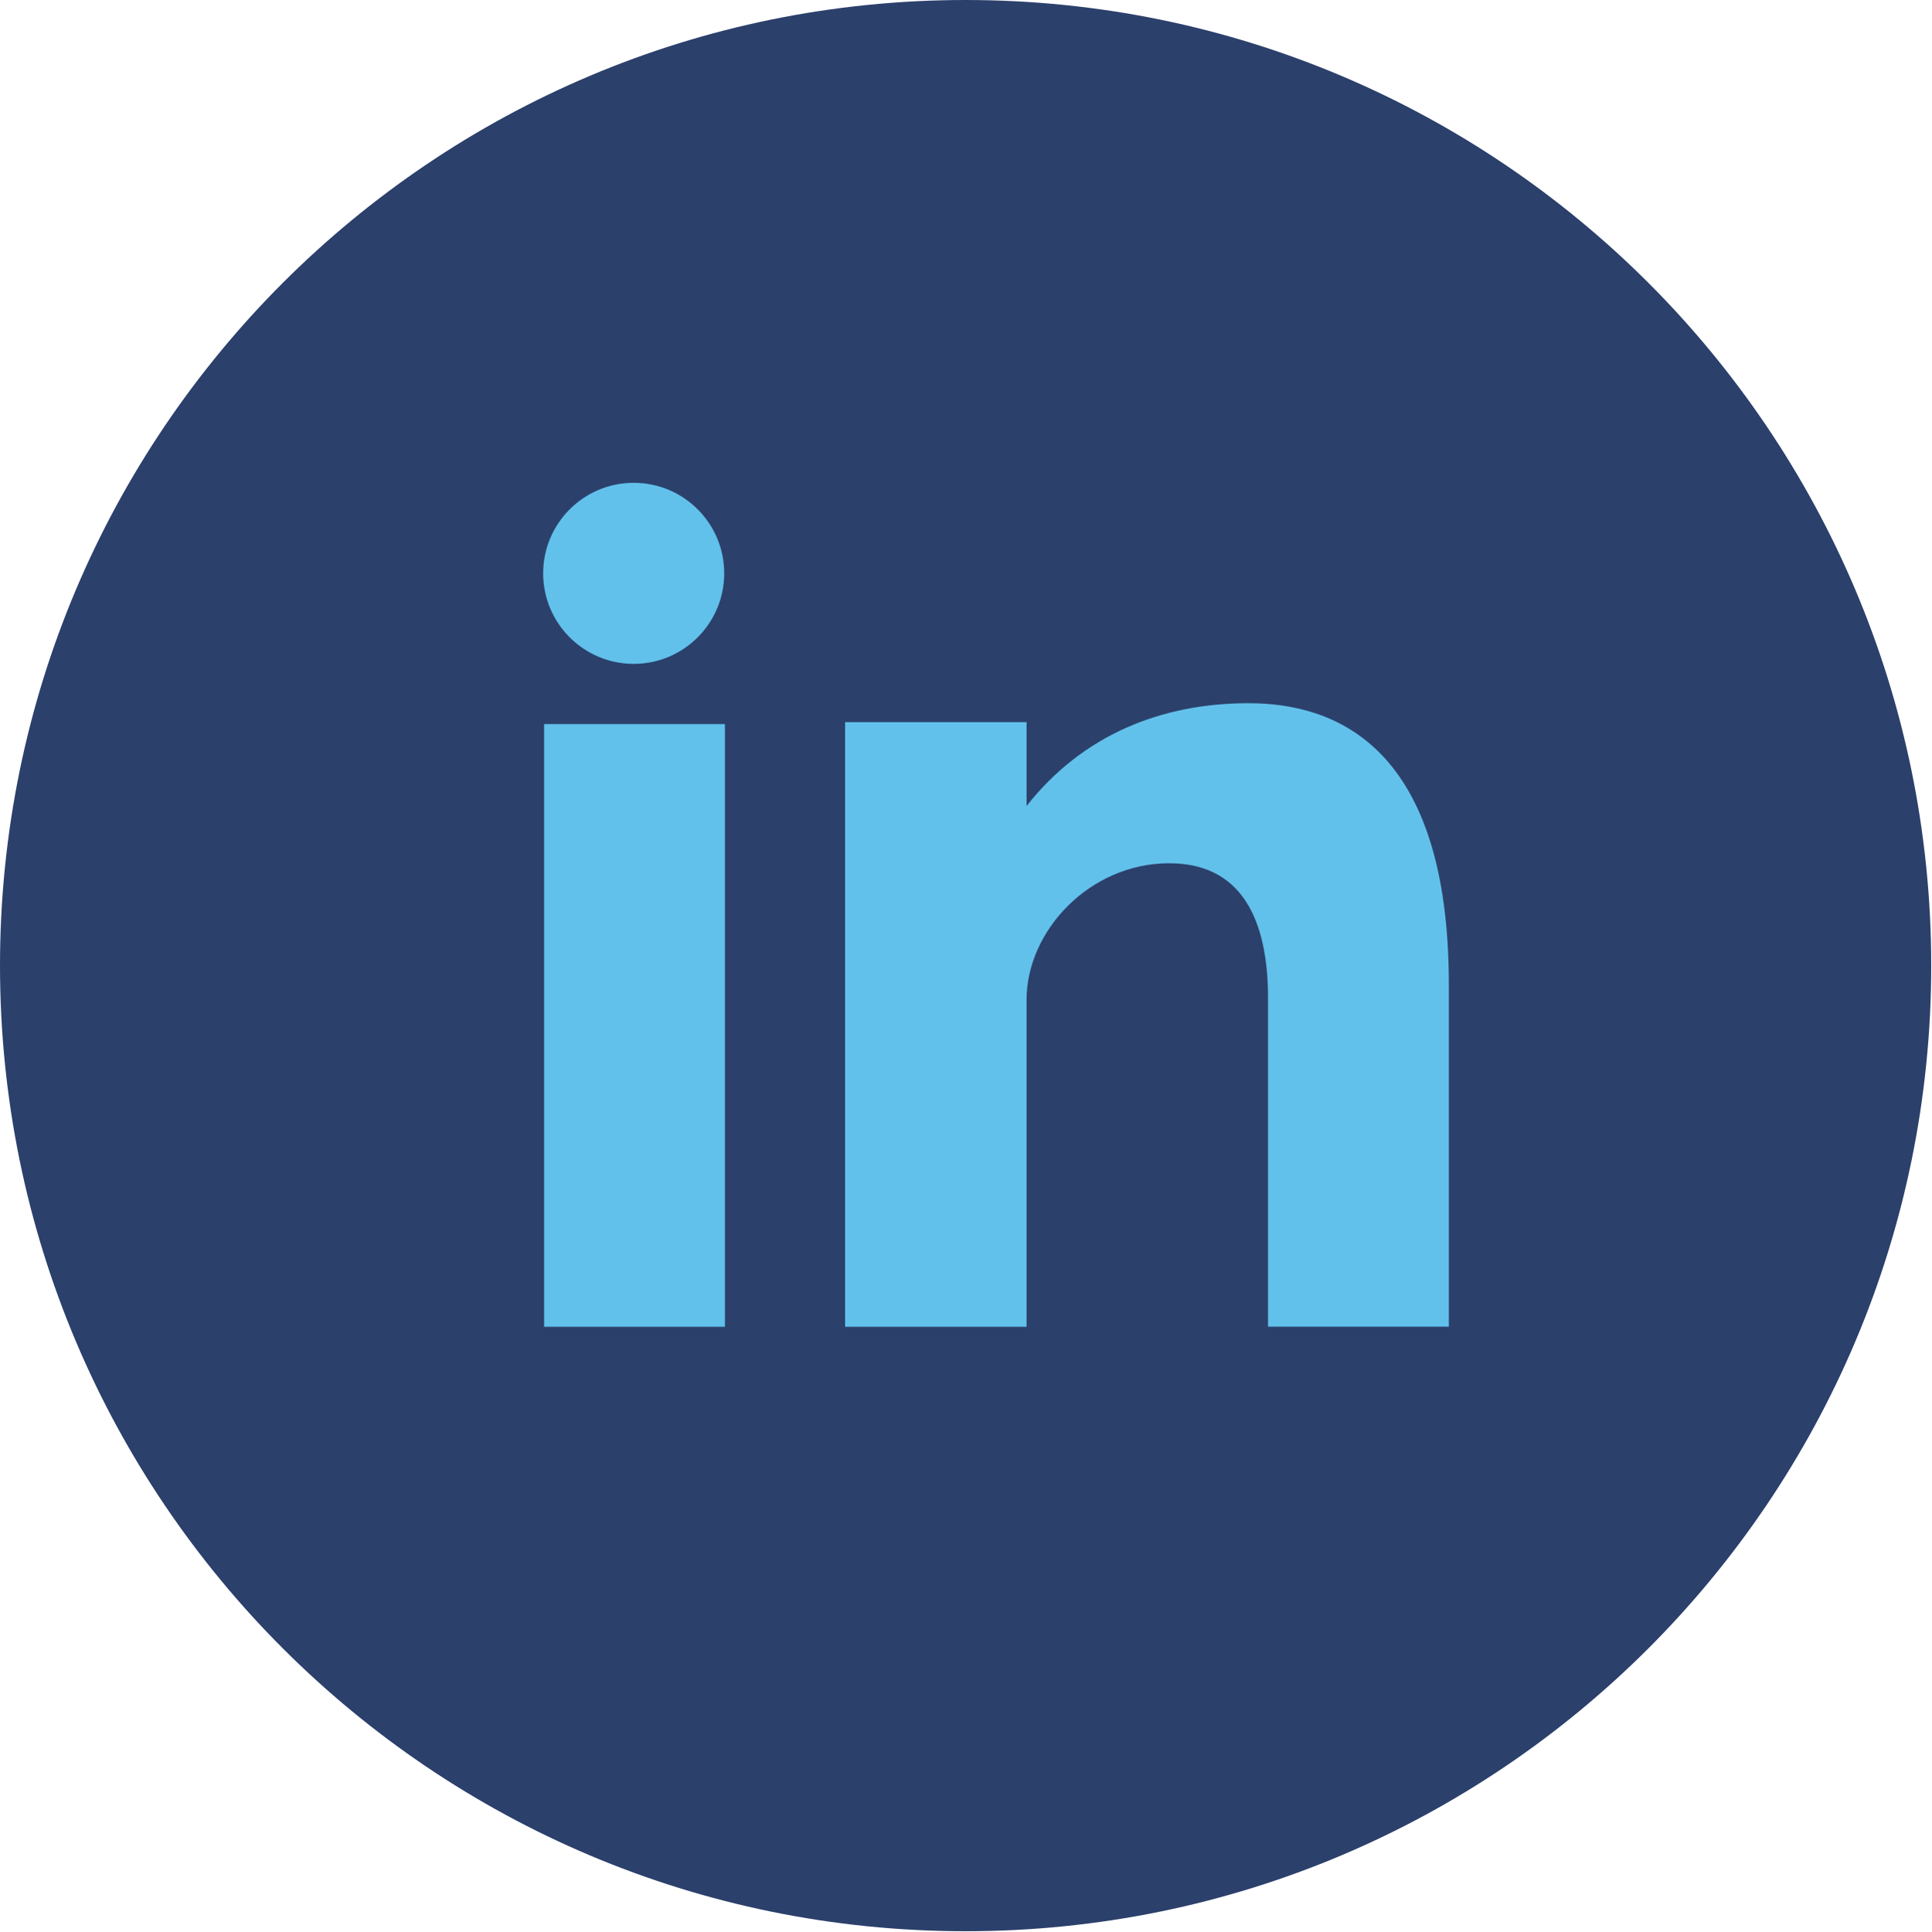
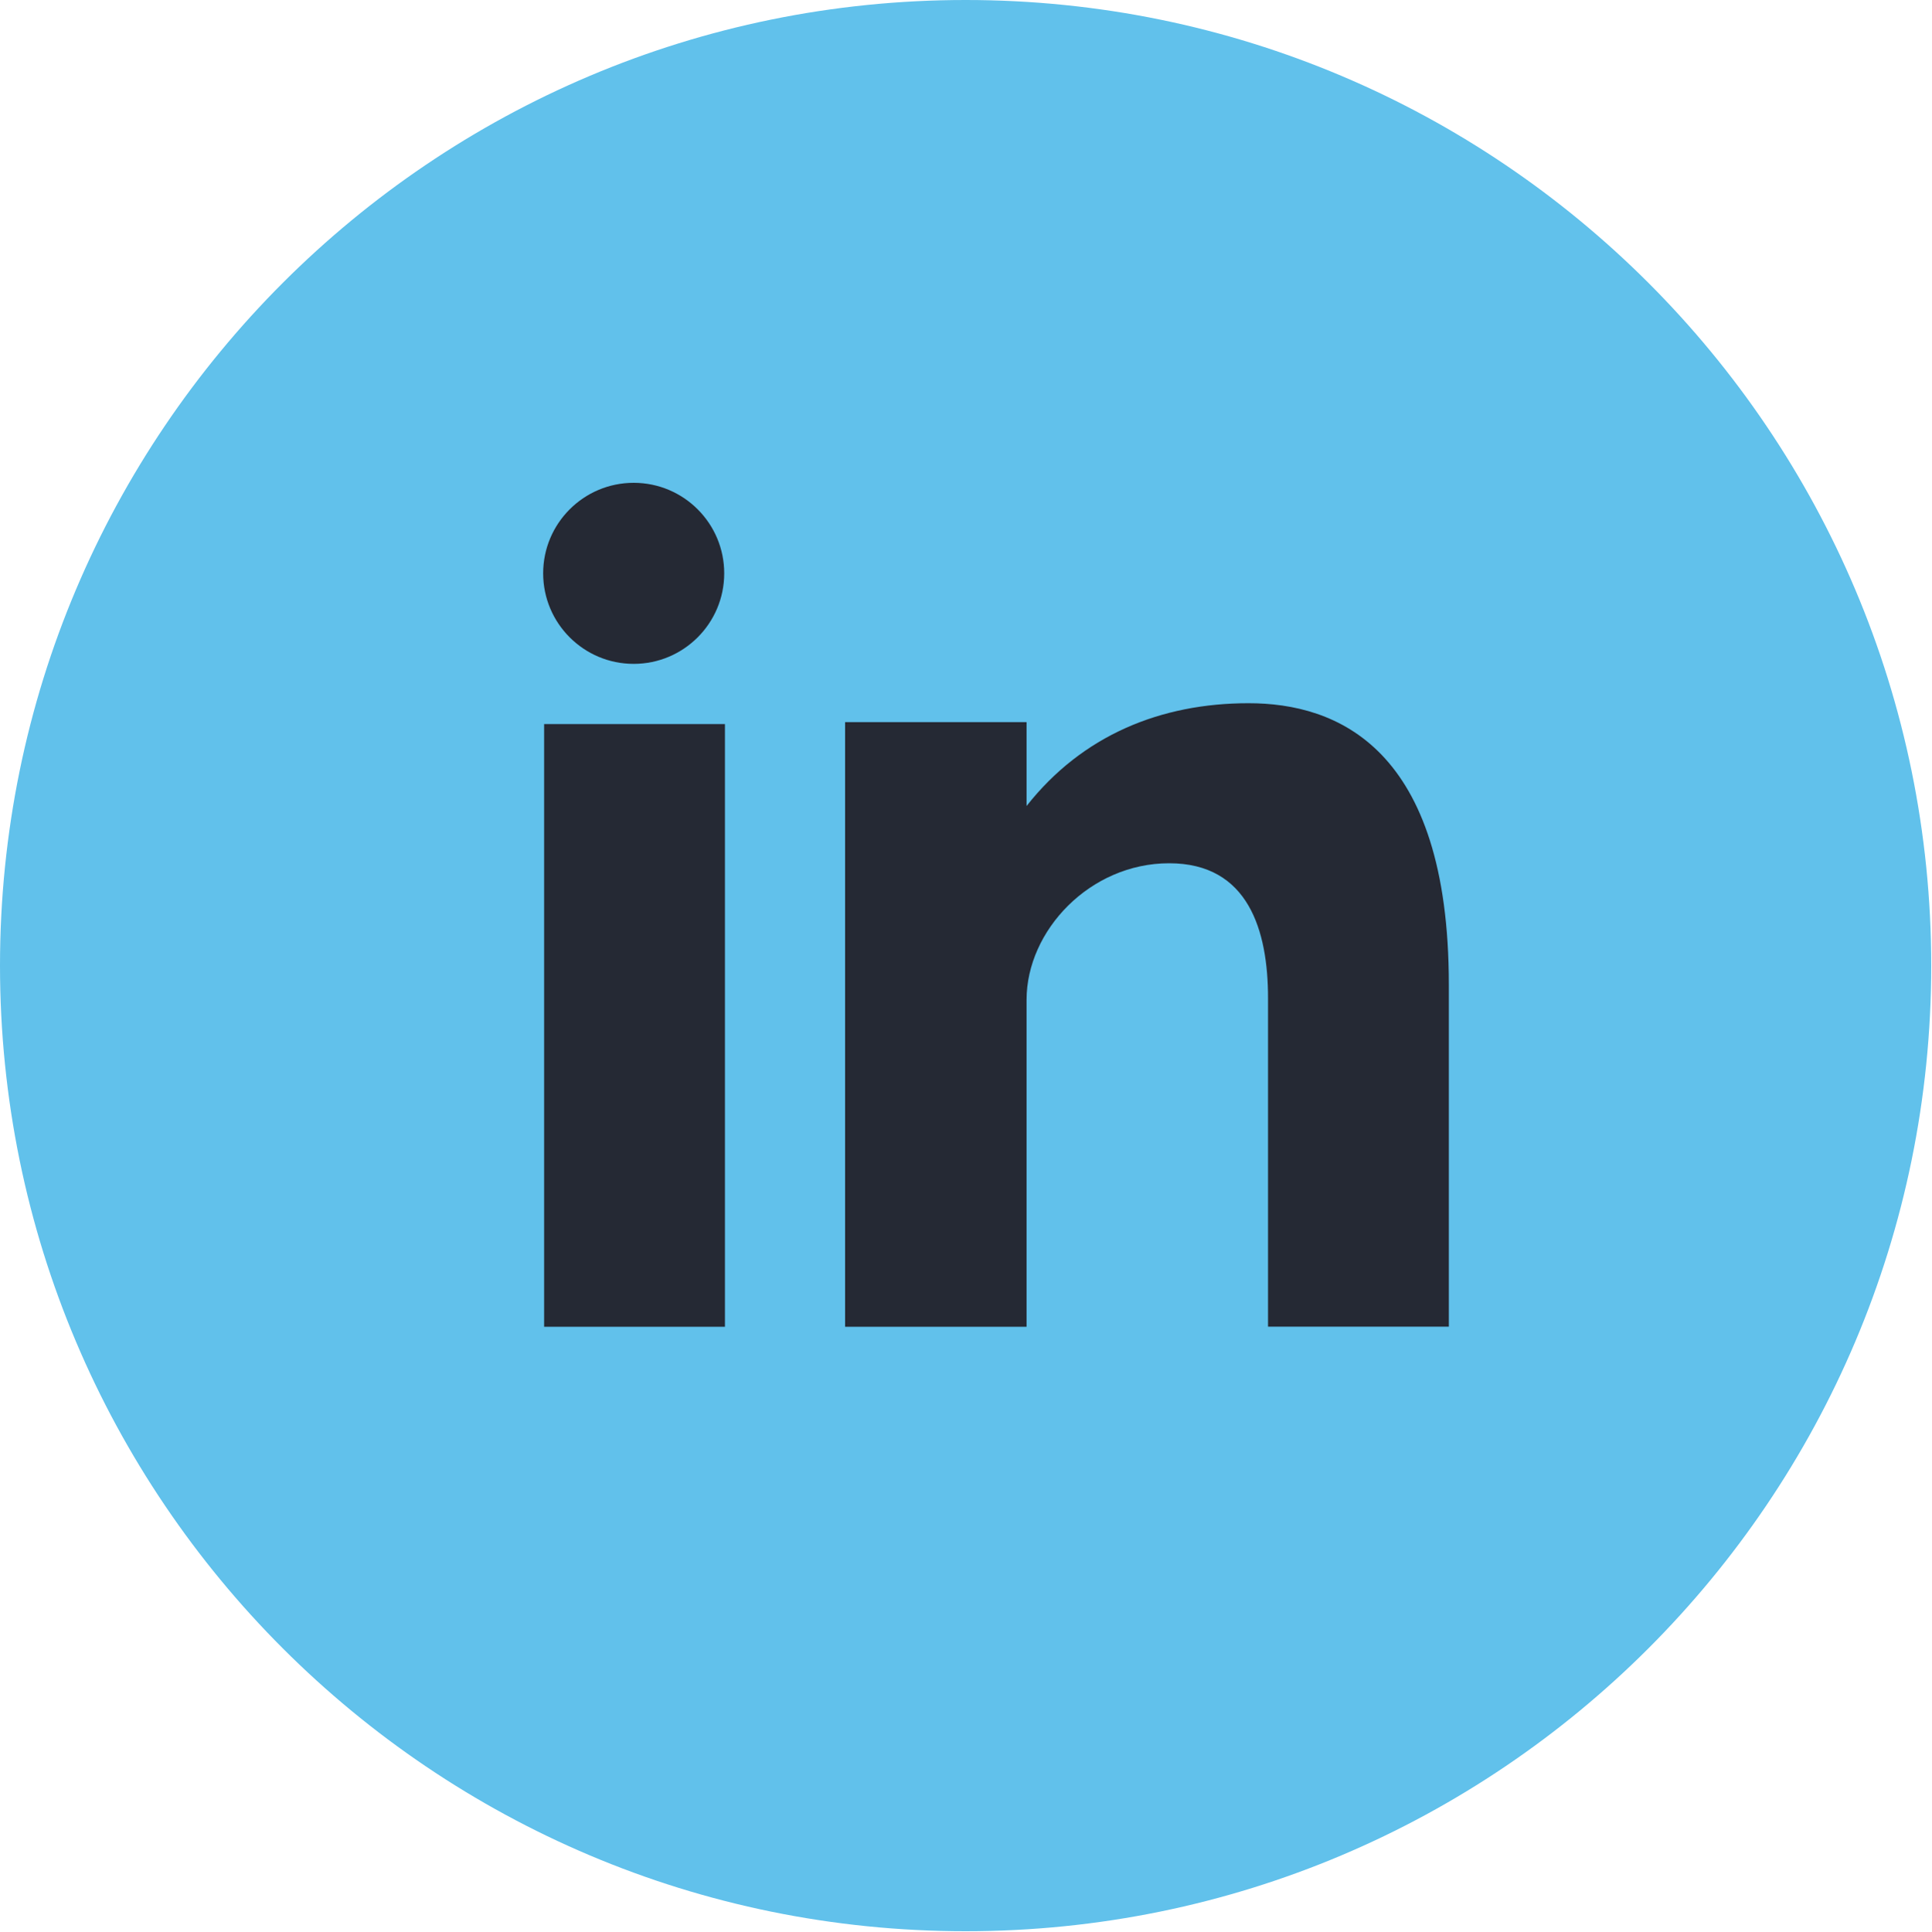
<svg xmlns="http://www.w3.org/2000/svg" version="1.1" id="Layer_1" x="0px" y="0px" viewBox="0 0 291.319 291.319" style="enable-background:new 0 0 291.319 291.319;" xml:space="preserve">
  <g>
-     <path style="fill:#2C406C;" d="M145.659,0c80.45,0,145.66,65.219,145.66,145.66s-65.21,145.659-145.66,145.659S0,226.1,0,145.66   S65.21,0,145.659,0z" />
-     <path style="fill:#61C1EB;" d="M82.079,200.136h27.275v-90.91H82.079V200.136z M188.338,106.077   c-13.237,0-25.081,4.834-33.483,15.504v-12.654H127.48v91.21h27.375v-49.324c0-10.424,9.55-20.593,21.512-20.593   s14.912,10.169,14.912,20.338v49.57h27.275v-51.6C218.553,112.686,201.584,106.077,188.338,106.077z M95.589,100.141   c7.538,0,13.656-6.118,13.656-13.656S103.127,72.83,95.589,72.83s-13.656,6.118-13.656,13.656S88.051,100.141,95.589,100.141z" />
+     <path style="fill:#61C1EB;" d="M145.659,0c80.45,0,145.66,65.219,145.66,145.66s-65.21,145.659-145.66,145.659S0,226.1,0,145.66   S65.21,0,145.659,0z" />
+     <path style="fill:#252934;" d="M82.079,200.136h27.275v-90.91H82.079V200.136z M188.338,106.077   c-13.237,0-25.081,4.834-33.483,15.504v-12.654H127.48v91.21h27.375v-49.324c0-10.424,9.55-20.593,21.512-20.593   s14.912,10.169,14.912,20.338v49.57h27.275v-51.6C218.553,112.686,201.584,106.077,188.338,106.077z M95.589,100.141   c7.538,0,13.656-6.118,13.656-13.656S103.127,72.83,95.589,72.83s-13.656,6.118-13.656,13.656S88.051,100.141,95.589,100.141z" />
  </g>
  <g>
</g>
  <g>
</g>
  <g>
</g>
  <g>
</g>
  <g>
</g>
  <g>
</g>
  <g>
</g>
  <g>
</g>
  <g>
</g>
  <g>
</g>
  <g>
</g>
  <g>
</g>
  <g>
</g>
  <g>
</g>
  <g>
</g>
</svg>
